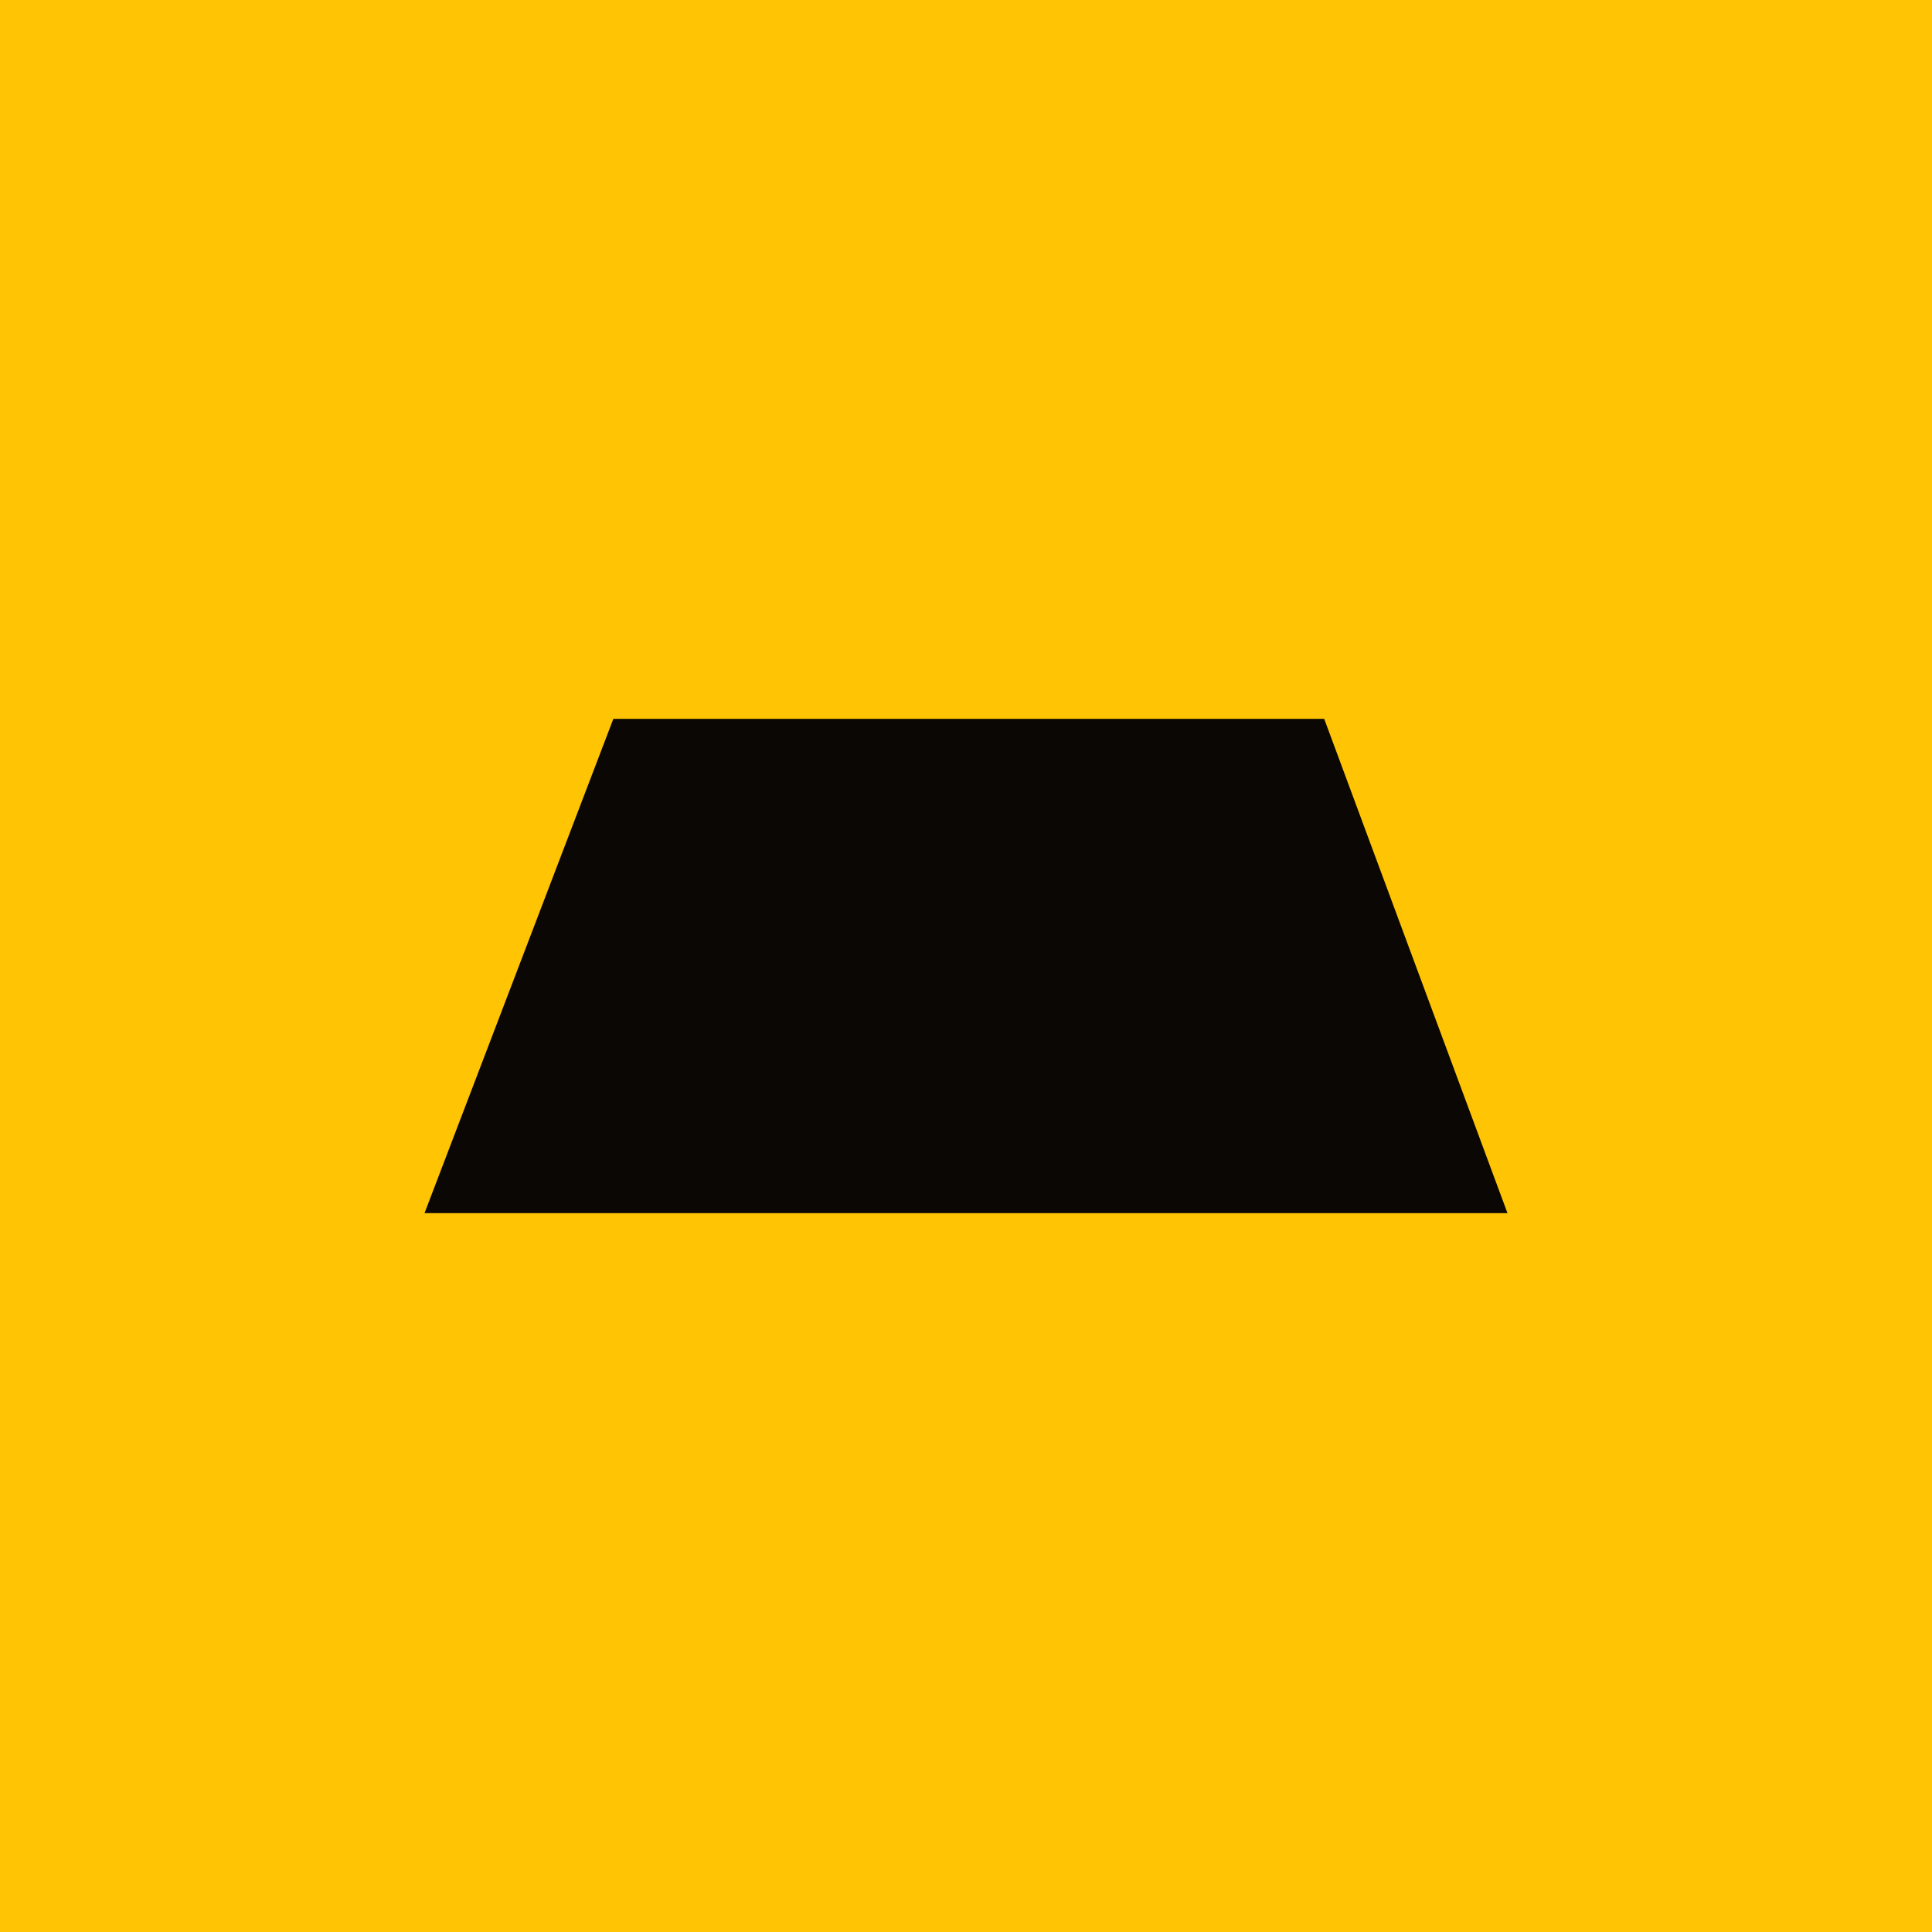
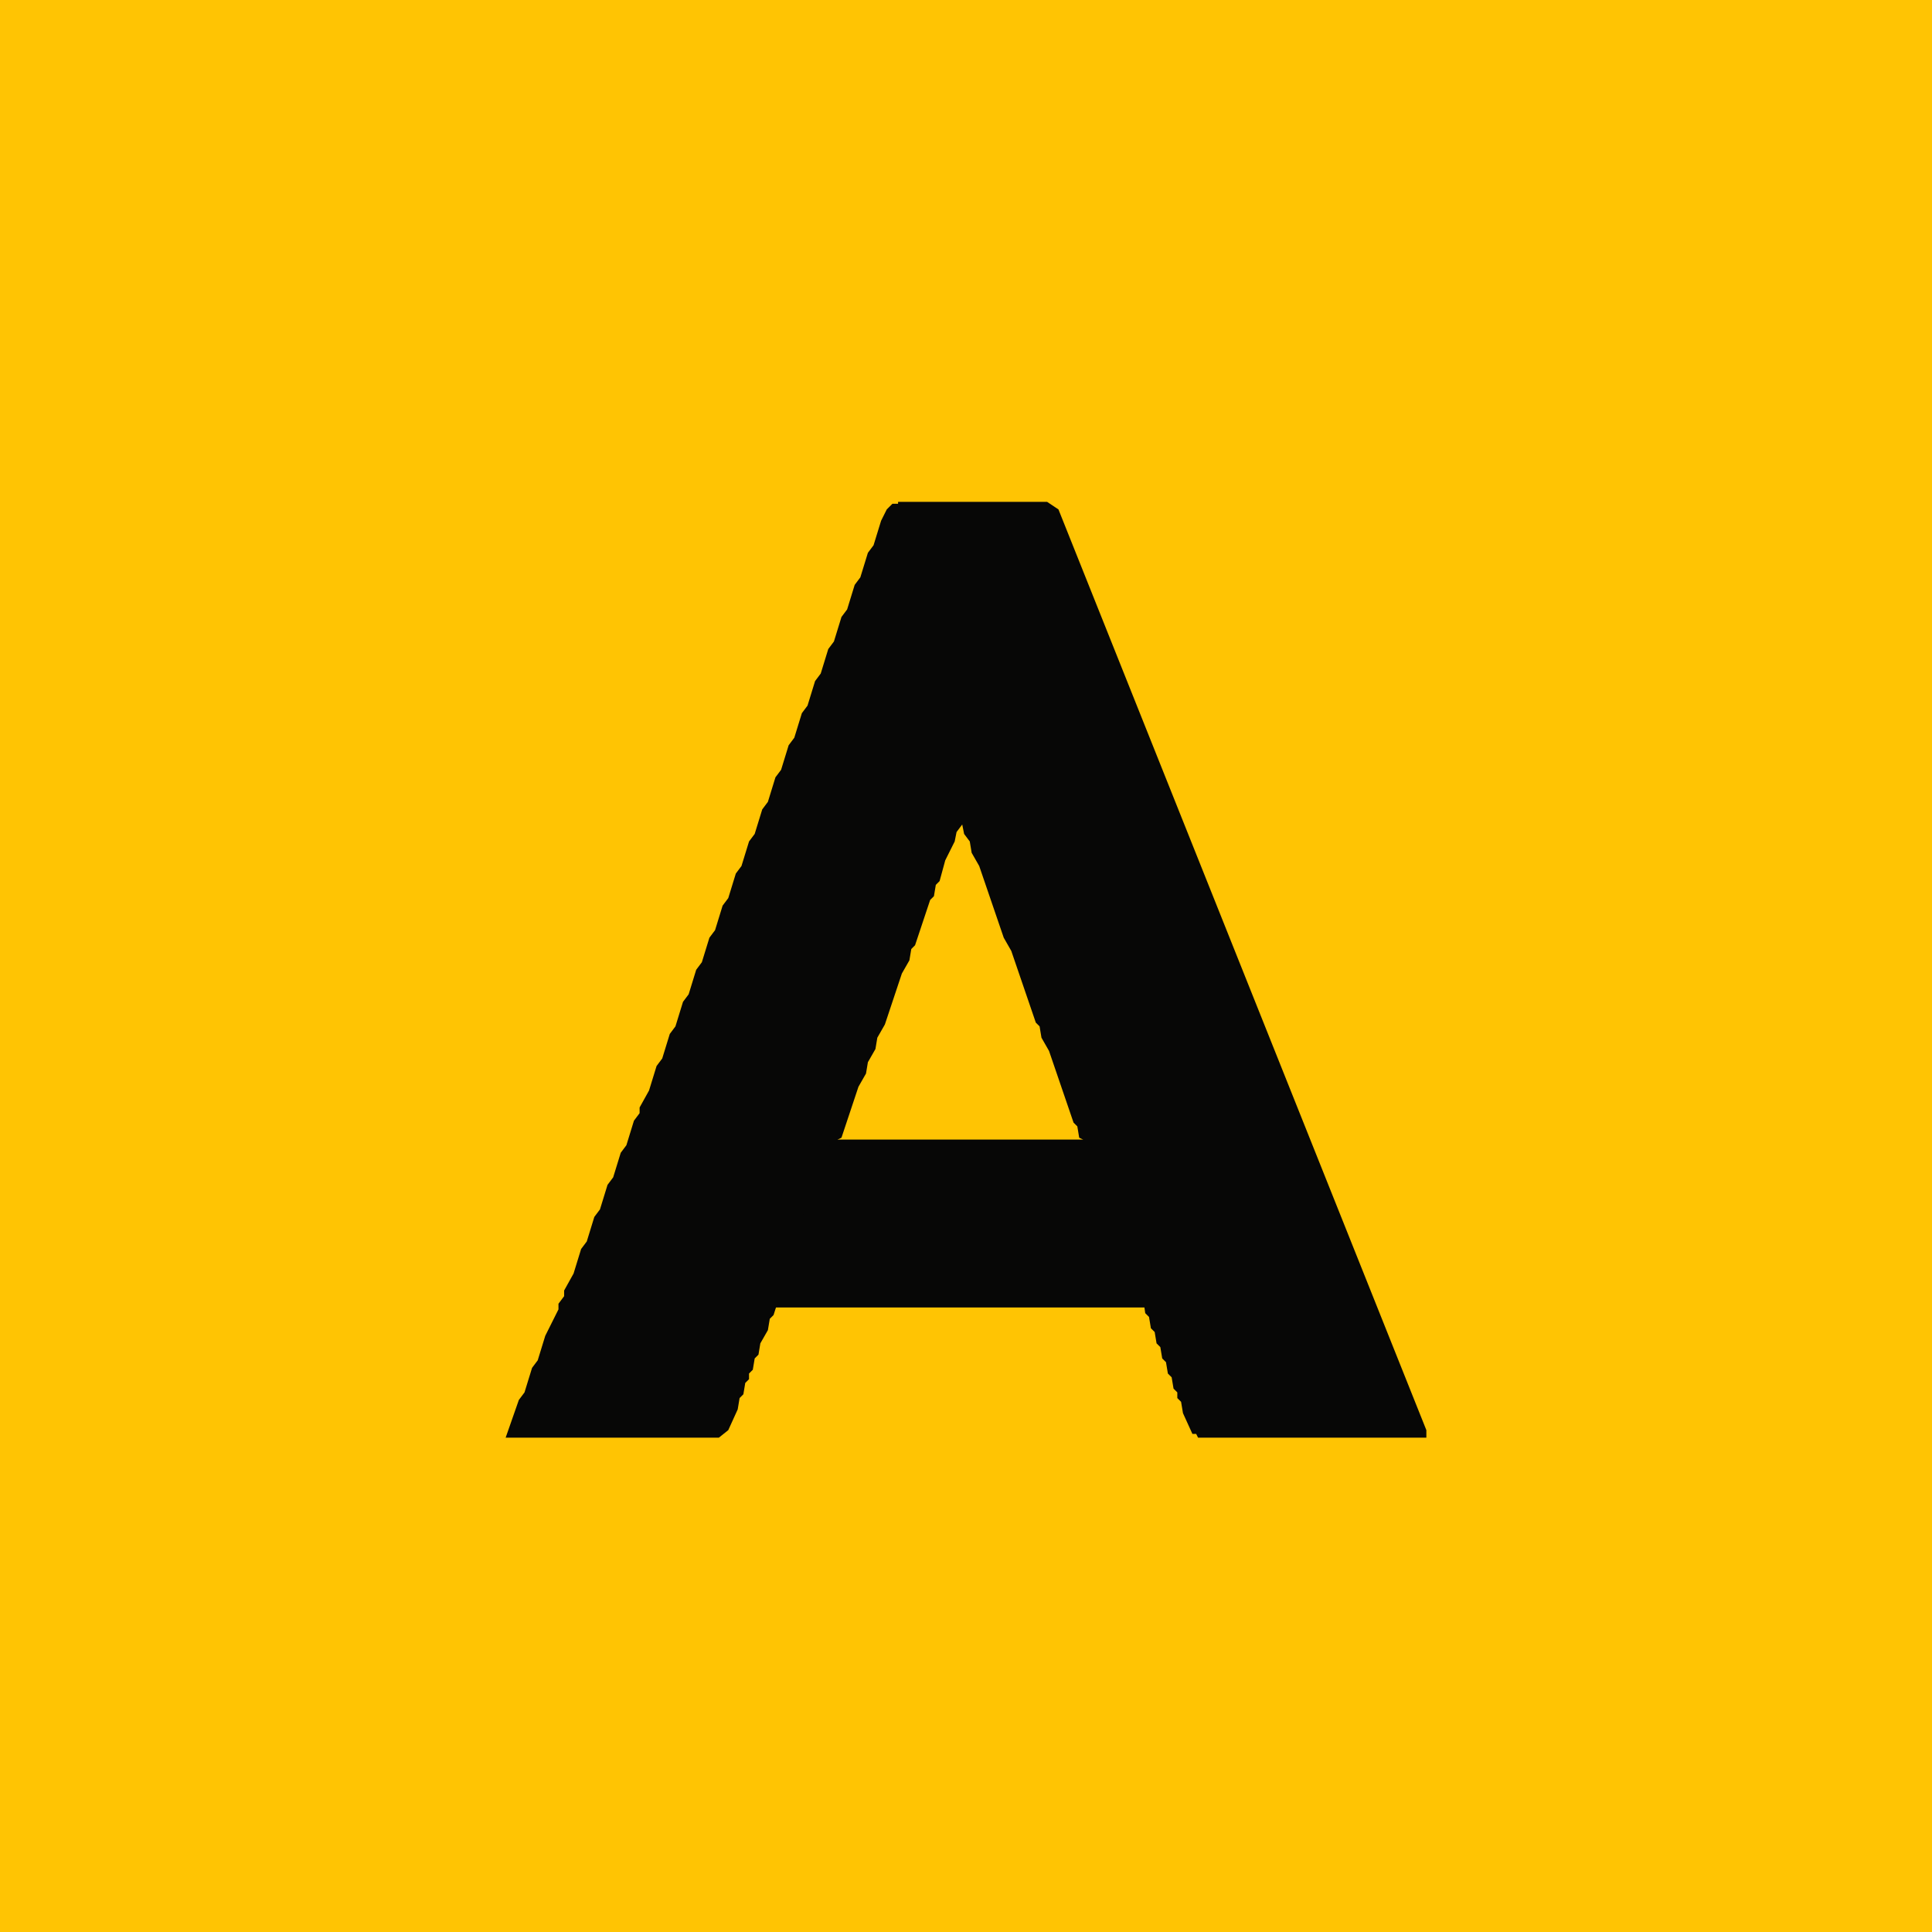
- <svg xmlns="http://www.w3.org/2000/svg" viewBox="0 0 512 512" role="img" aria-label="CreArtBox">
-   <rect width="512" height="512" fill="#FFC403" />
-   <g transform="translate(112.50 190.51) scale(1.47179)">
-     <path d="M34 0 L162 0 L195 89 L0 89 Z" fill="#0B0705" />
-   </g>
+ <svg xmlns="http://www.w3.org/2000/svg" viewBox="0 0 1024 1024" role="img" aria-label="CreArtBox">
+   <rect width="1024" height="1024" fill="#FFC403" />
+   <svg x="268" y="252" width="488" height="521" viewBox="1346 0 488 521">
+     <path fill="#070706" fill-rule="evenodd" d="M246 0L285 0L303 2L336 9L354 15L356 17L359 17L381 27L382 29L386 30L387 32L391 33L392 35L400 39L427 63L427 65L434 71L434 74L432 74L428 79L426 79L423 83L416 87L412 92L405 96L401 101L399 101L395 106L388 110L384 115L382 115L379 119L372 123L368 128L366 128L353 140L350 137L348 137L345 133L343 133L341 130L339 130L336 126L334 126L332 123L330 123L329 121L327 121L326 119L324 119L316 113L313 113L307 109L295 105L266 100L239 101L219 105L202 111L186 119L185 121L174 127L171 131L169 131L151 149L151 151L147 154L147 156L137 169L125 194L118 217L114 241L114 279L117 299L124 324L136 350L138 351L139 355L141 356L147 367L169 390L171 390L181 399L204 411L226 418L255 421L276 419L296 414L298 412L301 412L312 407L313 405L319 403L327 396L329 396L357 368L364 374L366 374L368 377L370 377L372 380L374 380L376 383L378 383L380 386L382 386L384 389L393 394L395 397L397 397L399 400L401 400L403 403L405 403L407 406L409 406L411 409L413 409L415 412L417 412L419 415L421 415L423 418L425 418L427 421L429 421L431 424L433 424L435 427L437 427L439 430L446 434L446 436L437 446L437 448L421 465L419 465L413 472L411 472L404 479L402 479L389 489L385 490L384 492L364 502L361 502L359 504L353 505L351 507L339 511L311 517L286 520L235 520L201 515L168 506L166 504L160 503L158 501L155 501L151 498L148 498L142 494L139 494L131 490L130 488L124 486L123 484L117 482L116 480L112 479L111 477L100 471L98 468L96 468L94 465L88 462L84 457L82 457L50 423L50 421L47 419L47 417L39 407L35 398L33 397L17 362L13 346L11 343L10 335L8 332L1 290L1 227L6 196L13 175L13 171L15 169L22 147L40 113L42 112L46 104L49 102L51 97L54 95L54 93L76 69L78 69L85 61L87 61L91 56L93 56L103 47L110 44L114 40L120 38L121 36L150 22L182 11L213 4L234 1L246 1ZM2701 4L2868 4L2931 6L2958 10L2985 18L2987 20L2990 20L3003 26L3004 28L3010 30L3011 32L3019 36L3021 39L3023 39L3039 55L3039 57L3044 62L3053 79L3060 104L3062 138L3056 169L3054 171L3050 183L3048 184L3047 188L3045 189L3041 197L3027 212L3025 212L3021 217L3016 219L3014 222L2978 240L2998 245L3007 249L3015 251L3038 264L3059 284L3059 286L3067 295L3076 313L3084 344L3084 384L3077 410L3064 434L3055 443L3055 445L3049 451L3047 451L3041 458L3039 458L3037 461L3035 461L3027 468L3016 473L3015 475L2993 485L2966 493L2943 497L2884 499L2696 499L2696 5L2701 5ZM1554 14L1633 14L1639 18L1834 506L1834 510L1713 510L1712 508L1710 508L1705 497L1704 491L1702 489L1702 486L1700 484L1699 478L1697 476L1696 470L1694 468L1693 462L1691 460L1690 454L1688 452L1687 446L1685 444L1684 437L1677 422L1676 416L1674 414L1673 408L1671 406L1658 368L1656 366L1655 360L1653 358L1652 352L1650 351L1649 345L1647 343L1634 305L1630 298L1629 292L1627 290L1614 252L1610 245L1597 207L1593 200L1592 194L1589 190L1588 185L1585 189L1584 194L1579 204L1576 215L1574 217L1573 223L1571 225L1563 249L1561 251L1560 257L1556 264L1547 291L1543 298L1542 304L1538 311L1537 317L1533 324L1524 351L1522 352L1521 358L1517 365L1513 379L1509 386L1508 392L1504 399L1503 405L1501 407L1500 413L1496 420L1488 445L1486 447L1485 453L1481 460L1480 466L1478 468L1477 474L1475 476L1475 479L1473 481L1472 487L1470 489L1469 495L1464 506L1459 510L1346 510L1353 490L1356 486L1360 473L1363 469L1367 456L1374 442L1374 439L1377 435L1377 432L1382 423L1386 410L1389 406L1393 393L1396 389L1400 376L1403 372L1407 359L1410 355L1414 342L1417 338L1417 335L1422 326L1426 313L1429 309L1433 296L1436 292L1440 279L1443 275L1447 262L1450 258L1454 245L1457 241L1461 228L1464 224L1468 211L1471 207L1475 194L1478 190L1482 177L1485 173L1489 160L1492 156L1496 143L1499 139L1503 126L1506 122L1510 109L1513 105L1517 92L1520 88L1524 75L1527 71L1531 58L1534 54L1538 41L1541 37L1545 24L1548 18L1551 15L1554 15ZM2832 96L2806 97L2806 202L2869 203L2897 202L2913 199L2930 192L2936 186L2938 186L2941 183L2941 181L2945 178L2947 172L2949 171L2951 161L2953 156L2953 143L2951 132L2948 127L2948 124L2937 111L2919 102L2883 96ZM507 96L694 96L713 98L732 102L750 108L767 116L768 118L778 123L781 127L783 127L799 143L799 145L802 147L805 154L807 155L814 170L815 177L818 183L822 209L821 240L813 271L800 295L784 312L782 312L780 315L778 315L771 321L761 326L733 334L734 338L736 339L737 343L739 344L740 348L742 349L743 353L745 354L746 358L748 359L749 363L751 364L761 383L765 387L766 391L768 392L769 396L771 397L772 401L774 402L775 406L777 407L778 411L780 412L781 416L783 417L784 421L786 422L794 437L837 508L733 509L729 508L726 505L712 476L710 475L702 457L700 456L692 438L690 437L684 423L682 422L674 404L672 403L662 381L660 380L652 362L650 361L643 347L643 267L694 263L711 256L720 247L725 236L727 227L727 210L725 203L719 192L711 184L692 175L678 173L599 172L597 174L597 508L507 508ZM888 96L1168 96L1168 177L1166 179L979 179L979 256L1157 256L1157 340L979 340L979 424L1178 424L1178 507L888 508ZM1879 96L2066 96L2085 98L2104 102L2122 108L2139 116L2140 118L2151 124L2153 127L2155 127L2171 143L2171 145L2176 150L2184 165L2189 180L2193 200L2193 240L2185 271L2172 295L2156 312L2154 312L2152 315L2150 315L2143 321L2133 326L2105 334L2106 338L2108 339L2109 343L2111 344L2112 348L2114 349L2115 353L2117 354L2118 358L2120 359L2121 363L2123 364L2124 368L2126 369L2127 373L2129 374L2130 378L2132 379L2133 383L2135 384L2136 388L2138 389L2139 393L2141 394L2145 403L2149 407L2150 411L2152 412L2153 416L2155 417L2156 421L2158 422L2166 437L2209 508L2105 509L2101 508L2098 505L2085 478L2083 477L2075 459L2073 458L2065 440L2063 439L2057 425L2055 424L2047 406L2045 405L2035 383L2033 382L2025 364L2023 363L2015 347L2015 267L2066 263L2083 256L2092 247L2097 236L2099 226L2099 211L2097 203L2091 192L2083 184L2064 175L2050 173L1971 172L1969 174L1969 508L1879 508ZM3322 102L3362 103L3386 107L3404 113L3408 113L3419 118L3425 119L3429 122L3432 122L3451 131L3452 133L3458 135L3459 137L3470 143L3472 146L3474 146L3476 149L3478 149L3502 172L3502 174L3509 181L3509 183L3519 196L3521 202L3523 203L3528 213L3528 216L3531 220L3539 243L3545 268L3548 289L3548 334L3545 355L3540 375L3534 393L3531 397L3531 400L3524 415L3522 416L3520 422L3518 423L3517 427L3515 428L3511 436L3508 438L3506 443L3501 447L3501 449L3491 458L3491 460L3489 460L3476 473L3474 473L3472 476L3470 476L3468 479L3466 479L3456 487L3448 490L3447 492L3437 497L3434 497L3430 500L3419 503L3417 505L3389 513L3351 518L3325 518L3301 516L3277 512L3263 507L3259 507L3229 495L3228 493L3218 489L3217 487L3213 486L3212 484L3201 478L3195 472L3193 472L3165 444L3165 442L3162 440L3162 438L3159 436L3159 434L3153 427L3152 423L3150 422L3140 402L3127 361L3122 326L3123 283L3131 244L3138 224L3140 222L3140 219L3150 199L3152 198L3153 194L3155 193L3161 182L3168 175L3168 173L3195 147L3197 147L3202 142L3204 142L3211 136L3215 135L3216 133L3236 123L3281 108L3302 104L3322 103ZM2225 104L2543 104L2543 182L2429 182L2429 506L2340 506L2340 182L2225 181ZM3557 125L3653 125L3740 252L3750 239L3751 235L3757 228L3758 224L3766 214L3767 210L3775 200L3776 196L3782 189L3783 185L3791 175L3792 171L3798 164L3799 160L3807 150L3808 146L3810 145L3810 143L3812 142L3812 140L3814 139L3822 125L3918 125L3916 130L3912 134L3911 138L3907 142L3906 146L3902 150L3901 154L3897 158L3896 162L3892 166L3891 170L3887 174L3886 178L3882 182L3881 186L3877 190L3876 194L3872 198L3871 202L3867 206L3866 210L3862 214L3861 218L3857 222L3856 226L3852 230L3851 234L3847 238L3846 242L3842 246L3841 250L3835 257L3834 261L3832 262L3824 277L3820 281L3819 285L3815 289L3814 293L3810 297L3810 300L3819 312L3823 321L3825 322L3833 337L3837 341L3841 350L3845 354L3846 358L3850 362L3854 371L3858 375L3859 379L3863 383L3864 387L3868 391L3872 400L3876 404L3877 408L3881 412L3882 416L3886 420L3890 429L3894 433L3895 437L3899 441L3900 445L3904 449L3908 458L3912 462L3913 466L3917 470L3918 474L3920 475L3921 479L3925 483L3926 487L3928 488L3936 502L3828 502L3822 490L3820 489L3818 483L3816 482L3815 478L3810 472L3808 466L3806 465L3801 454L3796 448L3794 442L3792 441L3791 437L3786 431L3784 425L3779 419L3770 401L3768 400L3767 396L3762 390L3760 384L3755 378L3746 360L3740 353L3653 502L3549 502L3554 492L3558 488L3559 484L3563 480L3564 476L3566 475L3567 471L3569 470L3570 466L3574 462L3575 458L3581 451L3583 445L3585 444L3593 429L3597 425L3604 411L3608 407L3612 398L3618 391L3625 377L3634 365L3641 351L3643 350L3651 335L3655 331L3662 317L3664 316L3667 309L3674 300L3673 296L3671 295L3663 281L3660 279L3660 277L3658 276L3658 274L3656 273L3656 271L3654 270L3654 268L3652 267L3644 253L3641 251L3641 249L3639 248L3639 246L3637 245L3637 243L3635 242L3635 240L3633 239L3633 237L3631 236L3623 222L3620 220L3620 218L3618 217L3618 215L3616 214L3608 200L3605 198L3605 196L3603 195L3603 193L3601 192L3601 190L3599 189L3599 187L3597 186L3597 184L3595 183L3595 181L3593 180L3593 178L3591 177L3583 163L3580 161L3580 159L3578 158L3578 156L3576 155L3568 141L3563 136L3562 132L3557 127ZM3336 194L3320 195L3300 199L3278 208L3277 210L3273 211L3272 213L3268 214L3265 218L3263 218L3246 236L3233 259L3226 281L3223 306L3224 326L3228 348L3238 373L3240 374L3241 378L3246 383L3246 385L3249 387L3249 389L3266 405L3268 405L3278 413L3288 418L3306 424L3326 426L3340 427L3368 423L3385 417L3393 413L3394 411L3398 410L3402 406L3404 406L3419 392L3419 390L3424 386L3424 384L3430 377L3431 373L3433 372L3443 347L3447 326L3447 301L3443 276L3437 258L3424 235L3406 217L3404 217L3399 212L3382 203L3359 196L3338 194ZM2855 294L2806 295L2806 407L2911 407L2935 403L2951 396L2959 388L2961 388L2961 386L2968 379L2973 369L2975 355L2975 338L2971 326L2969 325L2968 321L2964 318L2964 316L2961 315L2955 309L2936 301L2917 297L2876 294Z" />
+     <path fill="#070706" d="M1519 352L1655 352L1688 441L1485 441Z" />
+   </svg>
</svg>
